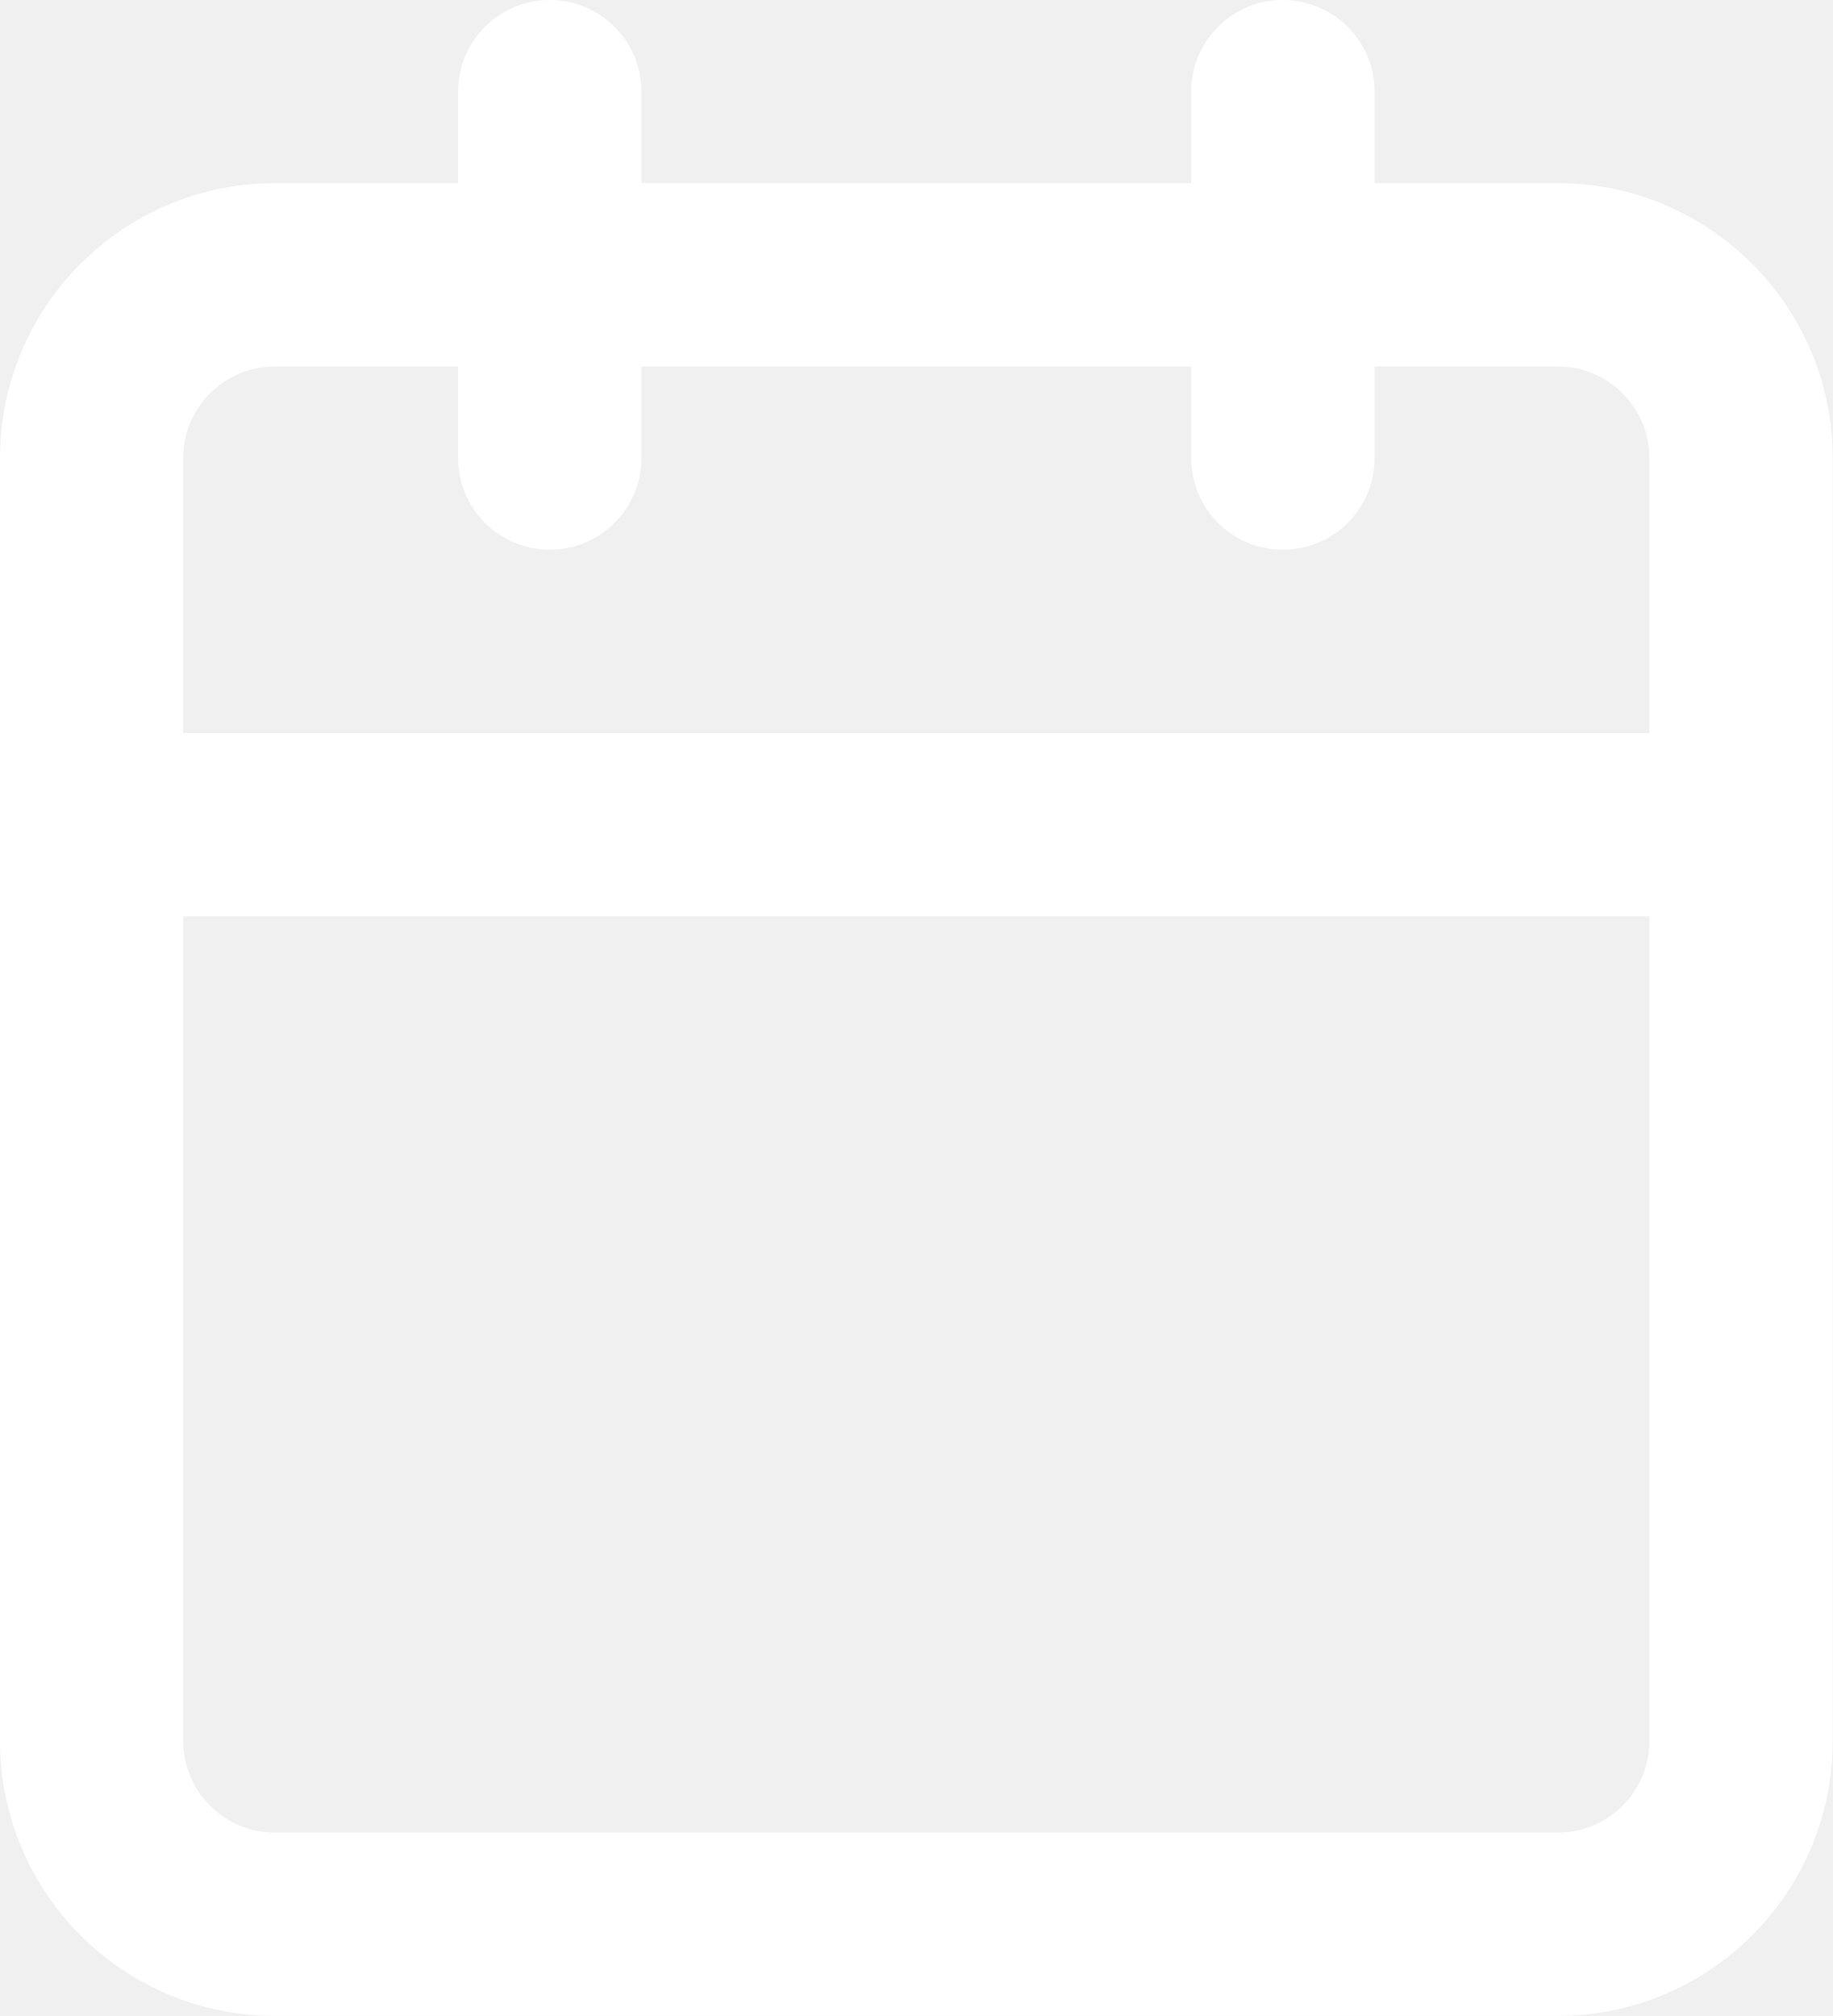
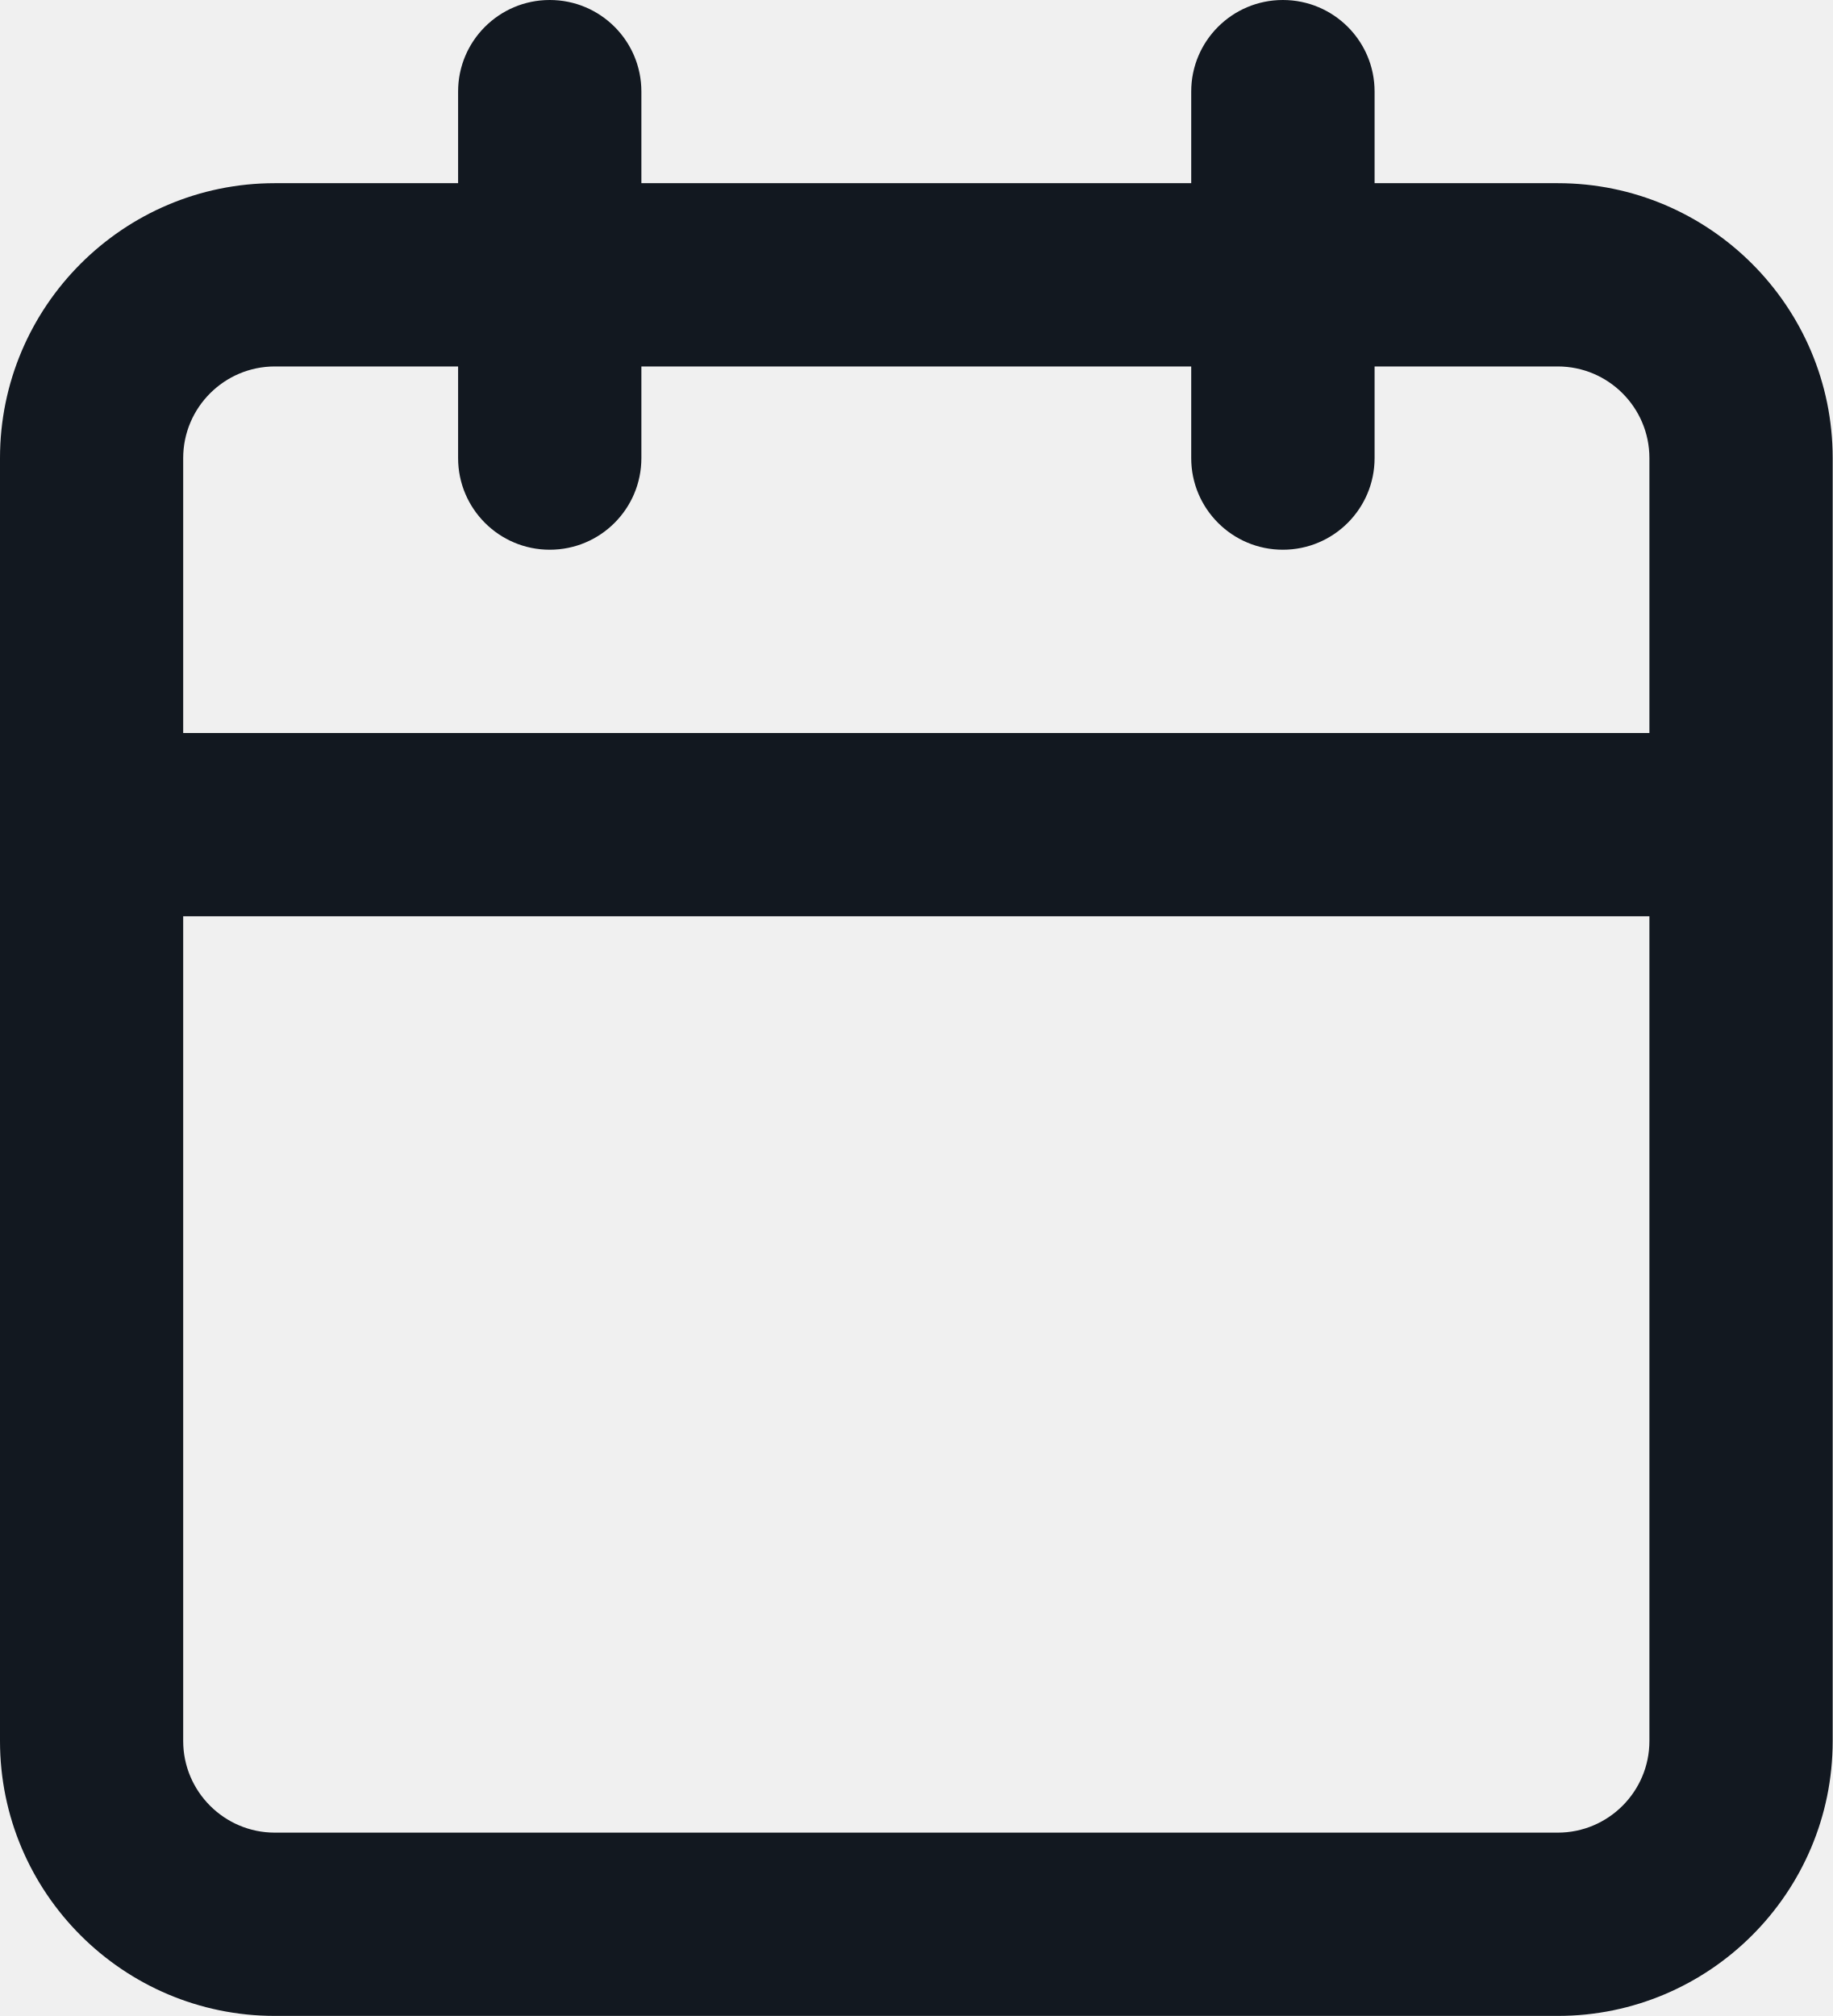
<svg xmlns="http://www.w3.org/2000/svg" width="20" height="22" viewBox="0 0 20 22" fill="none">
  <g clip-path="url(#clip0_664_139)">
-     <path fill-rule="evenodd" clip-rule="evenodd" d="M16.999 21.999H2.999C1.345 21.999 0 20.654 0 18.999V4.999C0 3.345 1.345 1.999 2.999 1.999H4.999V0.999C4.999 0.447 5.447 0 5.999 0C6.552 0 6.999 0.447 6.999 0.999V1.999H12.999V0.999C12.999 0.447 13.447 0 13.999 0C14.552 0 15 0.447 15 0.999V1.999H16.999C18.654 1.999 19.999 3.345 19.999 4.999V18.999C19.999 20.654 18.654 21.999 16.999 21.999ZM2.999 19.999H16.999C17.551 19.999 17.999 19.55 17.999 18.999V9.999H1.999V18.999C1.999 19.55 2.448 19.999 2.999 19.999ZM16.999 3.999H15V4.999C15 5.551 14.552 5.999 13.999 5.999C13.447 5.999 12.999 5.551 12.999 4.999V3.999H6.999V4.999C6.999 5.551 6.552 5.999 5.999 5.999C5.447 5.999 4.999 5.551 4.999 4.999V3.999H2.999C2.448 3.999 1.999 4.448 1.999 4.999V7.999H17.999V4.999C17.999 4.448 17.551 3.999 16.999 3.999Z" fill="#ffffff" />
+     <path fill-rule="evenodd" clip-rule="evenodd" d="M16.999 21.999H2.999C1.345 21.999 0 20.654 0 18.999V4.999C0 3.345 1.345 1.999 2.999 1.999H4.999V0.999C4.999 0.447 5.447 0 5.999 0C6.552 0 6.999 0.447 6.999 0.999V1.999H12.999V0.999C12.999 0.447 13.447 0 13.999 0C14.552 0 15 0.447 15 0.999V1.999H16.999C18.654 1.999 19.999 3.345 19.999 4.999V18.999C19.999 20.654 18.654 21.999 16.999 21.999ZM2.999 19.999H16.999C17.551 19.999 17.999 19.55 17.999 18.999V9.999H1.999V18.999C1.999 19.55 2.448 19.999 2.999 19.999ZM16.999 3.999H15V4.999C15 5.551 14.552 5.999 13.999 5.999C13.447 5.999 12.999 5.551 12.999 4.999V3.999H6.999V4.999C6.999 5.551 6.552 5.999 5.999 5.999C5.447 5.999 4.999 5.551 4.999 4.999V3.999H2.999C2.448 3.999 1.999 4.448 1.999 4.999V7.999H17.999V4.999C17.999 4.448 17.551 3.999 16.999 3.999Z" fill="#121820" />
  </g>
  <defs>
    <clipPath id="clip0_664_139">
      <rect width="20" height="22" fill="white" />
    </clipPath>
  </defs>
</svg>
